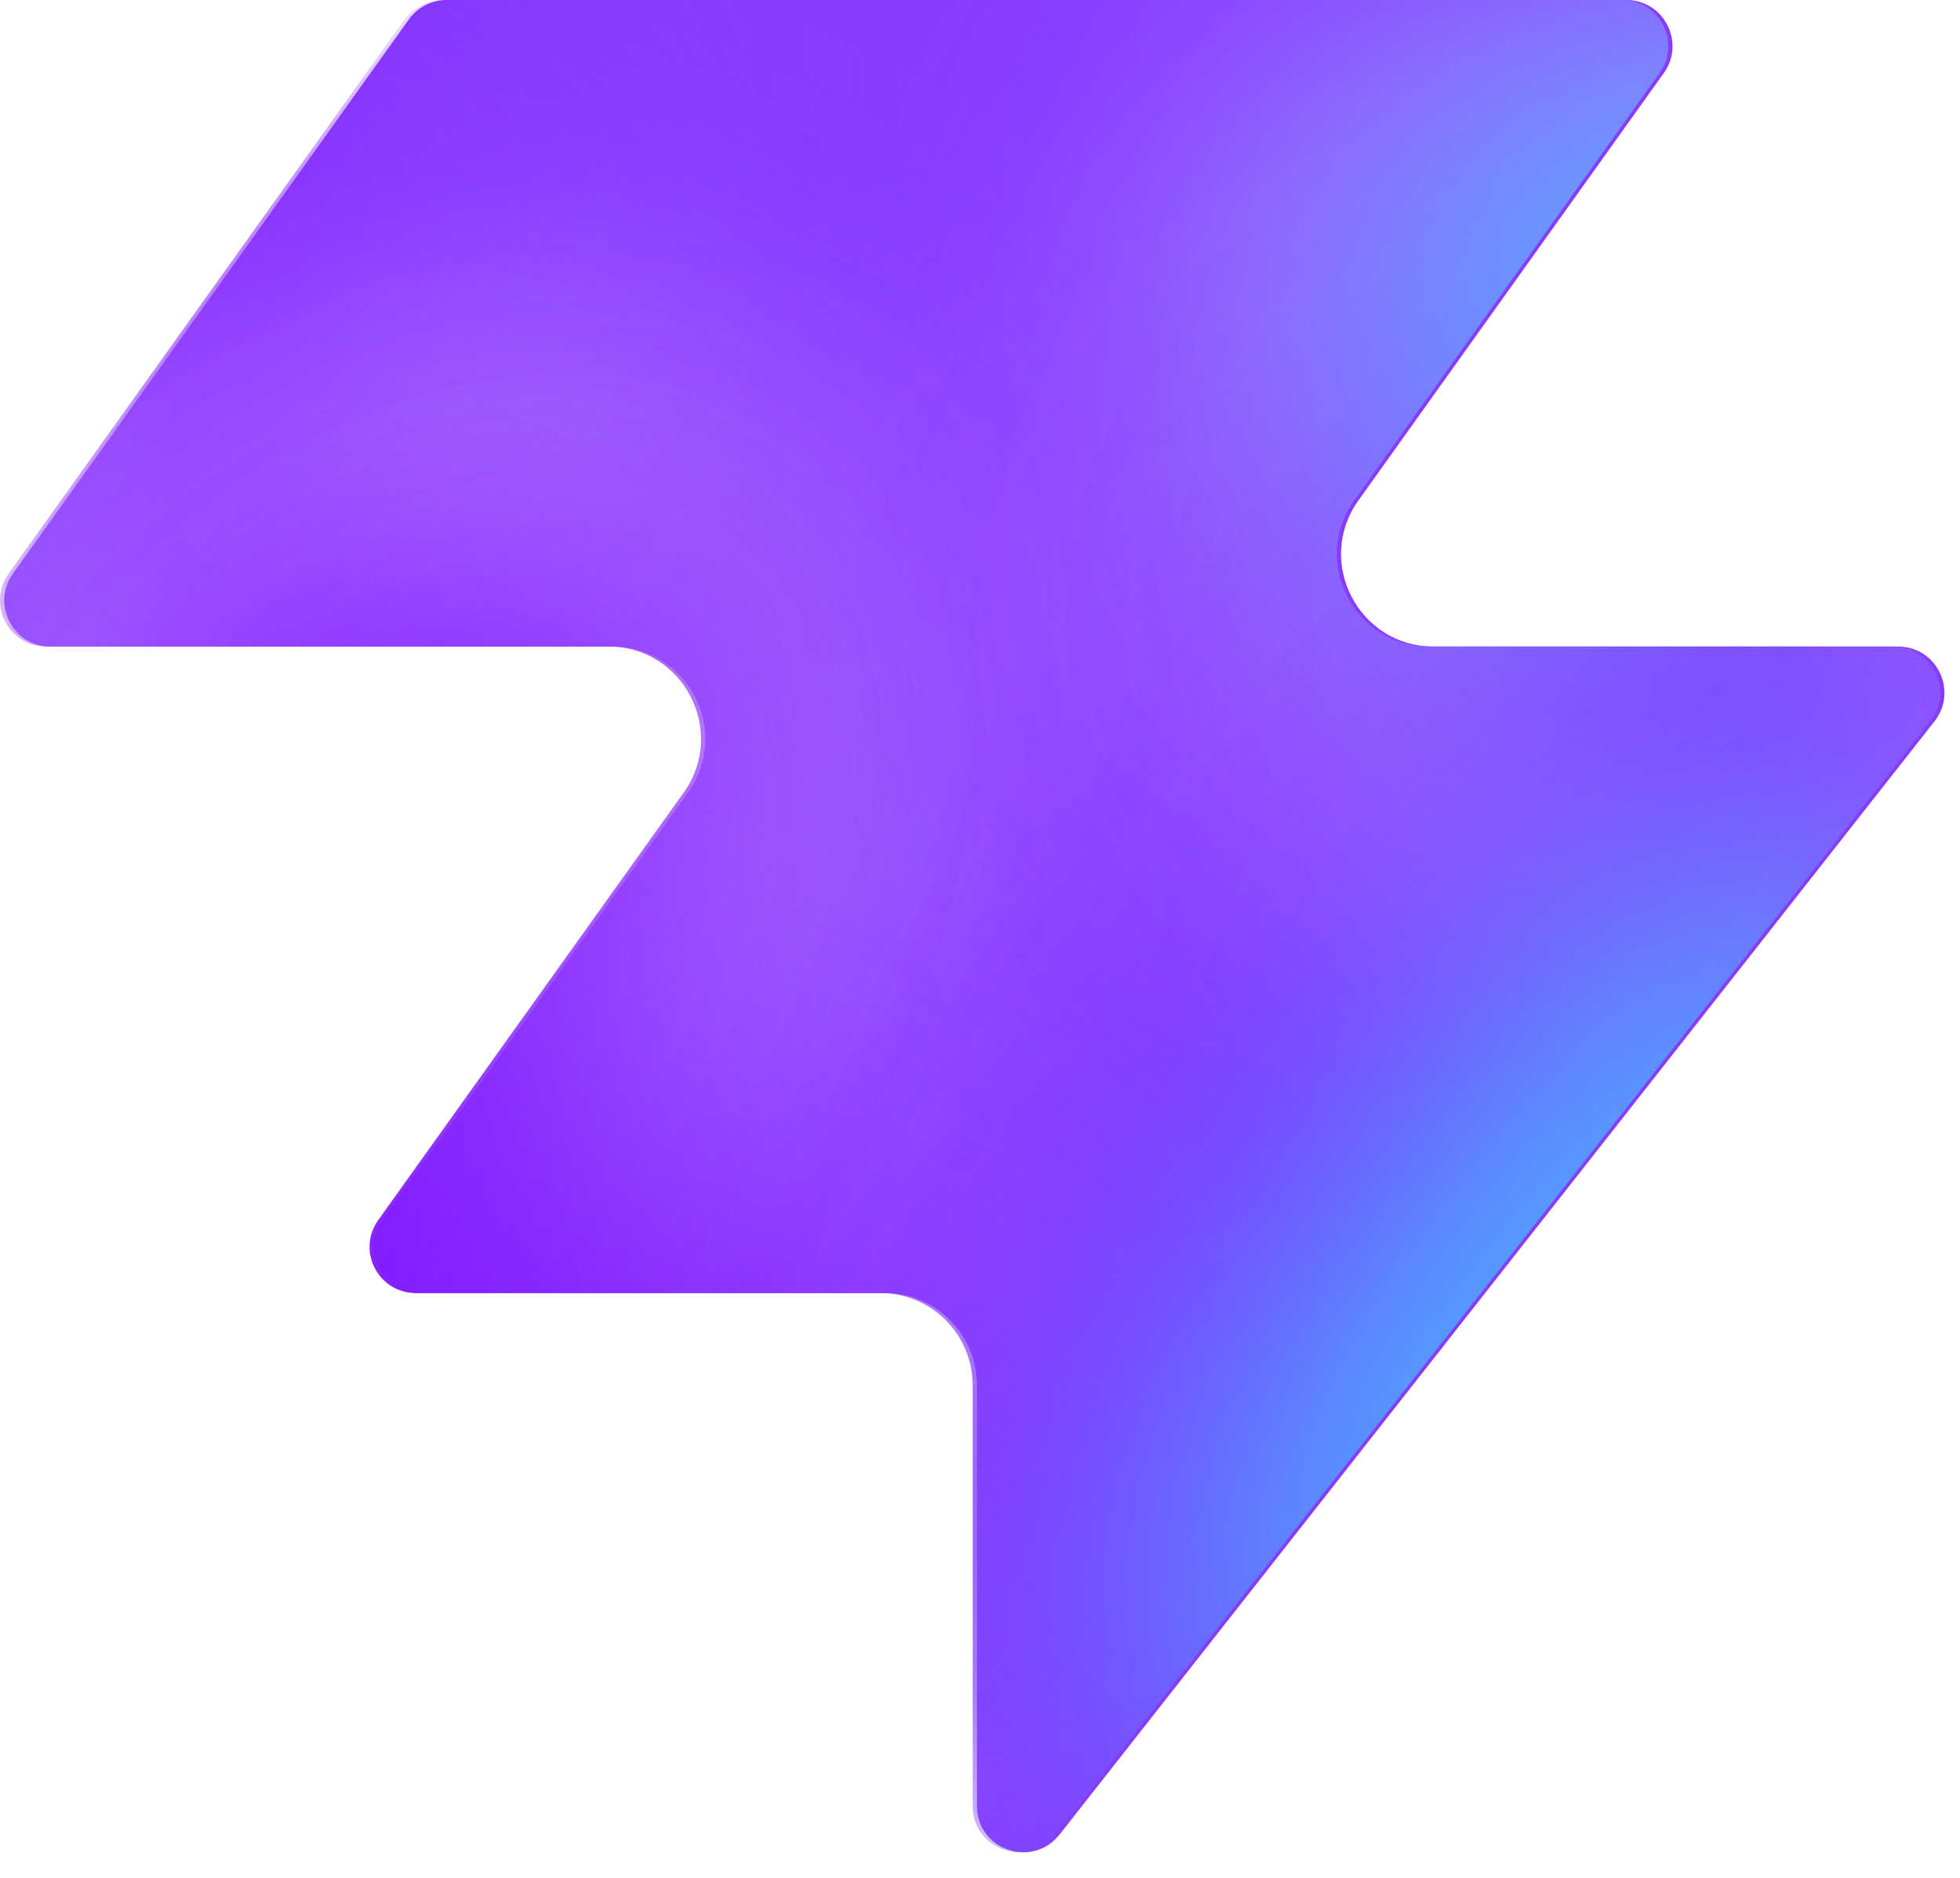
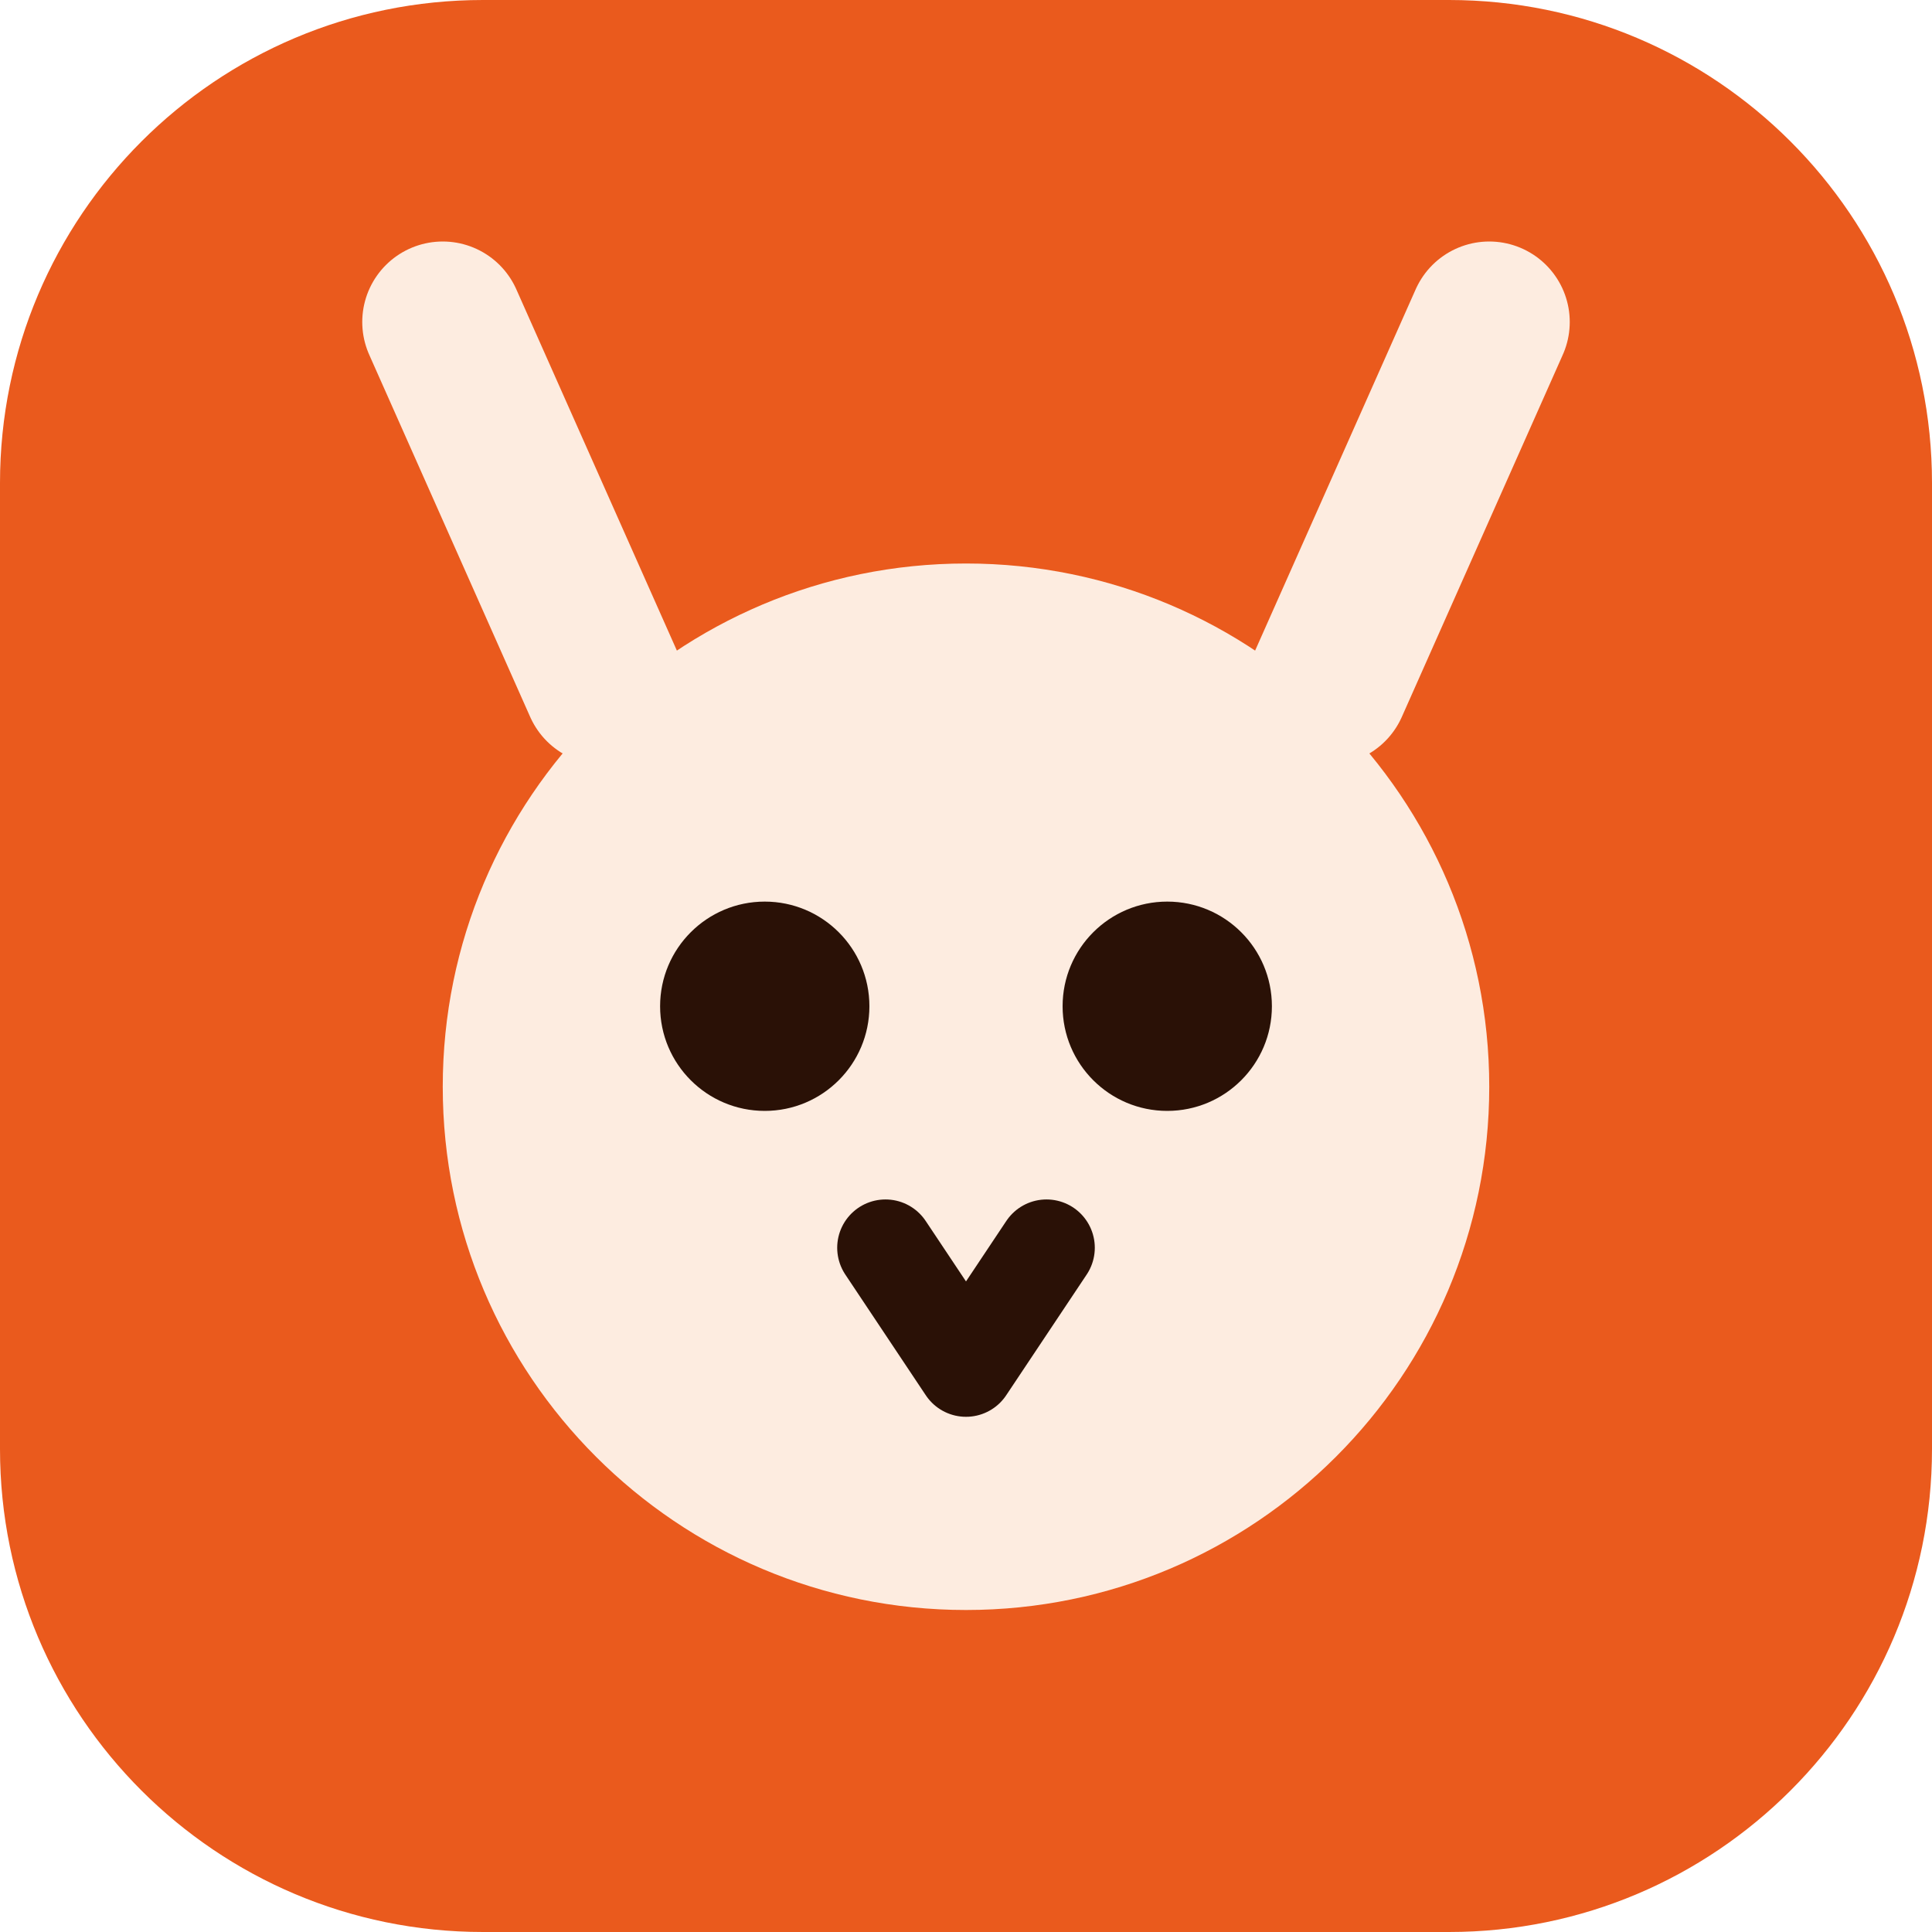
- <svg xmlns="http://www.w3.org/2000/svg" width="48" height="46" fill="none" viewBox="0 0 48 46">
-   <path fill="#863bff" d="M25.946 44.938c-.664.845-2.021.375-2.021-.698V33.937a2.26 2.26 0 0 0-2.262-2.262H10.287c-.92 0-1.456-1.04-.92-1.788l7.48-10.471c1.07-1.497 0-3.578-1.842-3.578H1.237c-.92 0-1.456-1.04-.92-1.788L10.013.474c.214-.297.556-.474.92-.474h28.894c.92 0 1.456 1.04.92 1.788l-7.48 10.471c-1.07 1.498 0 3.579 1.842 3.579h11.377c.943 0 1.473 1.088.89 1.83L25.947 44.94z" style="fill:#863bff;fill:color(display-p3 .525 .23 1);fill-opacity:1" />
-   <mask id="a" width="48" height="46" x="0" y="0" maskUnits="userSpaceOnUse" style="mask-type:alpha">
-     <path fill="#000" d="M25.842 44.938c-.664.844-2.021.375-2.021-.698V33.937a2.26 2.26 0 0 0-2.262-2.262H10.183c-.92 0-1.456-1.04-.92-1.788l7.48-10.471c1.07-1.498 0-3.579-1.842-3.579H1.133c-.92 0-1.456-1.04-.92-1.787L9.91.473c.214-.297.556-.474.92-.474h28.894c.92 0 1.456 1.04.92 1.788l-7.48 10.471c-1.07 1.498 0 3.578 1.842 3.578h11.377c.943 0 1.473 1.088.89 1.832L25.843 44.94z" style="fill:#000;fill-opacity:1" />
-   </mask>
-   <g mask="url(#a)">
-     <g filter="url(#b)">
-       <ellipse cx="5.508" cy="14.704" fill="#ede6ff" rx="5.508" ry="14.704" style="fill:#ede6ff;fill:color(display-p3 .927 .903 1);fill-opacity:1" transform="matrix(.00324 1 1 -.00324 -4.47 31.516)" />
-     </g>
-     <g filter="url(#c)">
-       <ellipse cx="10.399" cy="29.851" fill="#ede6ff" rx="10.399" ry="29.851" style="fill:#ede6ff;fill:color(display-p3 .927 .903 1);fill-opacity:1" transform="matrix(.00324 1 1 -.00324 -39.328 7.883)" />
-     </g>
-     <g filter="url(#d)">
-       <ellipse cx="5.508" cy="30.487" fill="#7e14ff" rx="5.508" ry="30.487" style="fill:#7e14ff;fill:color(display-p3 .492 .077 1);fill-opacity:1" transform="rotate(89.814 -25.913 -14.639)scale(1 -1)" />
-     </g>
-     <g filter="url(#e)">
-       <ellipse cx="5.508" cy="30.599" fill="#7e14ff" rx="5.508" ry="30.599" style="fill:#7e14ff;fill:color(display-p3 .492 .077 1);fill-opacity:1" transform="rotate(89.814 -32.644 -3.334)scale(1 -1)" />
-     </g>
-     <g filter="url(#f)">
-       <ellipse cx="5.508" cy="30.599" fill="#7e14ff" rx="5.508" ry="30.599" style="fill:#7e14ff;fill:color(display-p3 .492 .077 1);fill-opacity:1" transform="matrix(.00324 1 1 -.00324 -34.34 30.47)" />
-     </g>
-     <g filter="url(#g)">
-       <ellipse cx="14.072" cy="22.078" fill="#ede6ff" rx="14.072" ry="22.078" style="fill:#ede6ff;fill:color(display-p3 .927 .903 1);fill-opacity:1" transform="rotate(93.35 24.506 48.493)scale(-1 1)" />
-     </g>
-     <g filter="url(#h)">
-       <ellipse cx="3.47" cy="21.501" fill="#7e14ff" rx="3.47" ry="21.501" style="fill:#7e14ff;fill:color(display-p3 .492 .077 1);fill-opacity:1" transform="rotate(89.009 28.708 47.59)scale(-1 1)" />
-     </g>
-     <g filter="url(#i)">
-       <ellipse cx="3.47" cy="21.501" fill="#7e14ff" rx="3.47" ry="21.501" style="fill:#7e14ff;fill:color(display-p3 .492 .077 1);fill-opacity:1" transform="rotate(89.009 28.708 47.59)scale(-1 1)" />
-     </g>
-     <g filter="url(#j)">
-       <ellipse cx=".387" cy="8.972" fill="#7e14ff" rx="4.407" ry="29.108" style="fill:#7e14ff;fill:color(display-p3 .492 .077 1);fill-opacity:1" transform="rotate(39.51 .387 8.972)" />
-     </g>
-     <g filter="url(#k)">
-       <ellipse cx="47.523" cy="-6.092" fill="#7e14ff" rx="4.407" ry="29.108" style="fill:#7e14ff;fill:color(display-p3 .492 .077 1);fill-opacity:1" transform="rotate(37.892 47.523 -6.092)" />
-     </g>
-     <g filter="url(#l)">
-       <ellipse cx="41.412" cy="6.333" fill="#47bfff" rx="5.971" ry="9.665" style="fill:#47bfff;fill:color(display-p3 .28 .748 1);fill-opacity:1" transform="rotate(37.892 41.412 6.333)" />
-     </g>
-     <g filter="url(#m)">
-       <ellipse cx="-1.879" cy="38.332" fill="#7e14ff" rx="4.407" ry="29.108" style="fill:#7e14ff;fill:color(display-p3 .492 .077 1);fill-opacity:1" transform="rotate(37.892 -1.88 38.332)" />
-     </g>
-     <g filter="url(#n)">
-       <ellipse cx="-1.879" cy="38.332" fill="#7e14ff" rx="4.407" ry="29.108" style="fill:#7e14ff;fill:color(display-p3 .492 .077 1);fill-opacity:1" transform="rotate(37.892 -1.88 38.332)" />
-     </g>
-     <g filter="url(#o)">
-       <ellipse cx="35.651" cy="29.907" fill="#7e14ff" rx="4.407" ry="29.108" style="fill:#7e14ff;fill:color(display-p3 .492 .077 1);fill-opacity:1" transform="rotate(37.892 35.651 29.907)" />
-     </g>
-     <g filter="url(#p)">
-       <ellipse cx="38.418" cy="32.4" fill="#47bfff" rx="5.971" ry="15.297" style="fill:#47bfff;fill:color(display-p3 .28 .748 1);fill-opacity:1" transform="rotate(37.892 38.418 32.4)" />
-     </g>
-   </g>
-   <defs>
-     <filter id="b" width="60.045" height="41.654" x="-19.77" y="16.149" color-interpolation-filters="sRGB" filterUnits="userSpaceOnUse">
-       <feFlood flood-opacity="0" result="BackgroundImageFix" />
-       <feBlend in="SourceGraphic" in2="BackgroundImageFix" result="shape" />
-       <feGaussianBlur result="effect1_foregroundBlur_2002_17158" stdDeviation="7.659" />
-     </filter>
-     <filter id="c" width="90.34" height="51.437" x="-54.613" y="-7.533" color-interpolation-filters="sRGB" filterUnits="userSpaceOnUse">
-       <feFlood flood-opacity="0" result="BackgroundImageFix" />
-       <feBlend in="SourceGraphic" in2="BackgroundImageFix" result="shape" />
-       <feGaussianBlur result="effect1_foregroundBlur_2002_17158" stdDeviation="7.659" />
-     </filter>
-     <filter id="d" width="79.355" height="29.4" x="-49.64" y="2.03" color-interpolation-filters="sRGB" filterUnits="userSpaceOnUse">
-       <feFlood flood-opacity="0" result="BackgroundImageFix" />
-       <feBlend in="SourceGraphic" in2="BackgroundImageFix" result="shape" />
-       <feGaussianBlur result="effect1_foregroundBlur_2002_17158" stdDeviation="4.596" />
-     </filter>
-     <filter id="e" width="79.579" height="29.4" x="-45.045" y="20.029" color-interpolation-filters="sRGB" filterUnits="userSpaceOnUse">
-       <feFlood flood-opacity="0" result="BackgroundImageFix" />
-       <feBlend in="SourceGraphic" in2="BackgroundImageFix" result="shape" />
-       <feGaussianBlur result="effect1_foregroundBlur_2002_17158" stdDeviation="4.596" />
-     </filter>
-     <filter id="f" width="79.579" height="29.4" x="-43.513" y="21.178" color-interpolation-filters="sRGB" filterUnits="userSpaceOnUse">
-       <feFlood flood-opacity="0" result="BackgroundImageFix" />
-       <feBlend in="SourceGraphic" in2="BackgroundImageFix" result="shape" />
-       <feGaussianBlur result="effect1_foregroundBlur_2002_17158" stdDeviation="4.596" />
-     </filter>
-     <filter id="g" width="74.749" height="58.852" x="15.756" y="-17.901" color-interpolation-filters="sRGB" filterUnits="userSpaceOnUse">
-       <feFlood flood-opacity="0" result="BackgroundImageFix" />
-       <feBlend in="SourceGraphic" in2="BackgroundImageFix" result="shape" />
-       <feGaussianBlur result="effect1_foregroundBlur_2002_17158" stdDeviation="7.659" />
-     </filter>
-     <filter id="h" width="61.377" height="25.362" x="23.548" y="2.284" color-interpolation-filters="sRGB" filterUnits="userSpaceOnUse">
-       <feFlood flood-opacity="0" result="BackgroundImageFix" />
-       <feBlend in="SourceGraphic" in2="BackgroundImageFix" result="shape" />
-       <feGaussianBlur result="effect1_foregroundBlur_2002_17158" stdDeviation="4.596" />
-     </filter>
-     <filter id="i" width="61.377" height="25.362" x="23.548" y="2.284" color-interpolation-filters="sRGB" filterUnits="userSpaceOnUse">
-       <feFlood flood-opacity="0" result="BackgroundImageFix" />
-       <feBlend in="SourceGraphic" in2="BackgroundImageFix" result="shape" />
-       <feGaussianBlur result="effect1_foregroundBlur_2002_17158" stdDeviation="4.596" />
-     </filter>
-     <filter id="j" width="56.045" height="63.649" x="-27.636" y="-22.853" color-interpolation-filters="sRGB" filterUnits="userSpaceOnUse">
-       <feFlood flood-opacity="0" result="BackgroundImageFix" />
-       <feBlend in="SourceGraphic" in2="BackgroundImageFix" result="shape" />
-       <feGaussianBlur result="effect1_foregroundBlur_2002_17158" stdDeviation="4.596" />
-     </filter>
-     <filter id="k" width="54.814" height="64.646" x="20.116" y="-38.415" color-interpolation-filters="sRGB" filterUnits="userSpaceOnUse">
-       <feFlood flood-opacity="0" result="BackgroundImageFix" />
-       <feBlend in="SourceGraphic" in2="BackgroundImageFix" result="shape" />
-       <feGaussianBlur result="effect1_foregroundBlur_2002_17158" stdDeviation="4.596" />
-     </filter>
-     <filter id="l" width="33.541" height="35.313" x="24.641" y="-11.323" color-interpolation-filters="sRGB" filterUnits="userSpaceOnUse">
-       <feFlood flood-opacity="0" result="BackgroundImageFix" />
-       <feBlend in="SourceGraphic" in2="BackgroundImageFix" result="shape" />
-       <feGaussianBlur result="effect1_foregroundBlur_2002_17158" stdDeviation="4.596" />
-     </filter>
-     <filter id="m" width="54.814" height="64.646" x="-29.286" y="6.009" color-interpolation-filters="sRGB" filterUnits="userSpaceOnUse">
-       <feFlood flood-opacity="0" result="BackgroundImageFix" />
-       <feBlend in="SourceGraphic" in2="BackgroundImageFix" result="shape" />
-       <feGaussianBlur result="effect1_foregroundBlur_2002_17158" stdDeviation="4.596" />
-     </filter>
-     <filter id="n" width="54.814" height="64.646" x="-29.286" y="6.009" color-interpolation-filters="sRGB" filterUnits="userSpaceOnUse">
-       <feFlood flood-opacity="0" result="BackgroundImageFix" />
-       <feBlend in="SourceGraphic" in2="BackgroundImageFix" result="shape" />
-       <feGaussianBlur result="effect1_foregroundBlur_2002_17158" stdDeviation="4.596" />
-     </filter>
-     <filter id="o" width="54.814" height="64.646" x="8.244" y="-2.416" color-interpolation-filters="sRGB" filterUnits="userSpaceOnUse">
-       <feFlood flood-opacity="0" result="BackgroundImageFix" />
-       <feBlend in="SourceGraphic" in2="BackgroundImageFix" result="shape" />
-       <feGaussianBlur result="effect1_foregroundBlur_2002_17158" stdDeviation="4.596" />
-     </filter>
-     <filter id="p" width="39.409" height="43.623" x="18.713" y="10.588" color-interpolation-filters="sRGB" filterUnits="userSpaceOnUse">
-       <feFlood flood-opacity="0" result="BackgroundImageFix" />
-       <feBlend in="SourceGraphic" in2="BackgroundImageFix" result="shape" />
-       <feGaussianBlur result="effect1_foregroundBlur_2002_17158" stdDeviation="4.596" />
-     </filter>
-   </defs>
+ <svg xmlns="http://www.w3.org/2000/svg" viewBox="0 0 48 48">
+   <rect width="48" height="48" rx="12" fill="#ea5a1d" />
+   <circle cx="24" cy="27" r="13" fill="#fdece0" />
+   <path d="M15 17 L11 8" stroke="#fdece0" stroke-width="4" stroke-linecap="round" />
+   <path d="M33 17 L37 8" stroke="#fdece0" stroke-width="4" stroke-linecap="round" />
+   <circle cx="19" cy="25" r="2.6" fill="#2a1106" />
+   <circle cx="29" cy="25" r="2.6" fill="#2a1106" />
+   <path d="M22 31 L24 34 L26 31" stroke="#2a1106" stroke-width="2.4" stroke-linecap="round" stroke-linejoin="round" fill="none" />
</svg>
